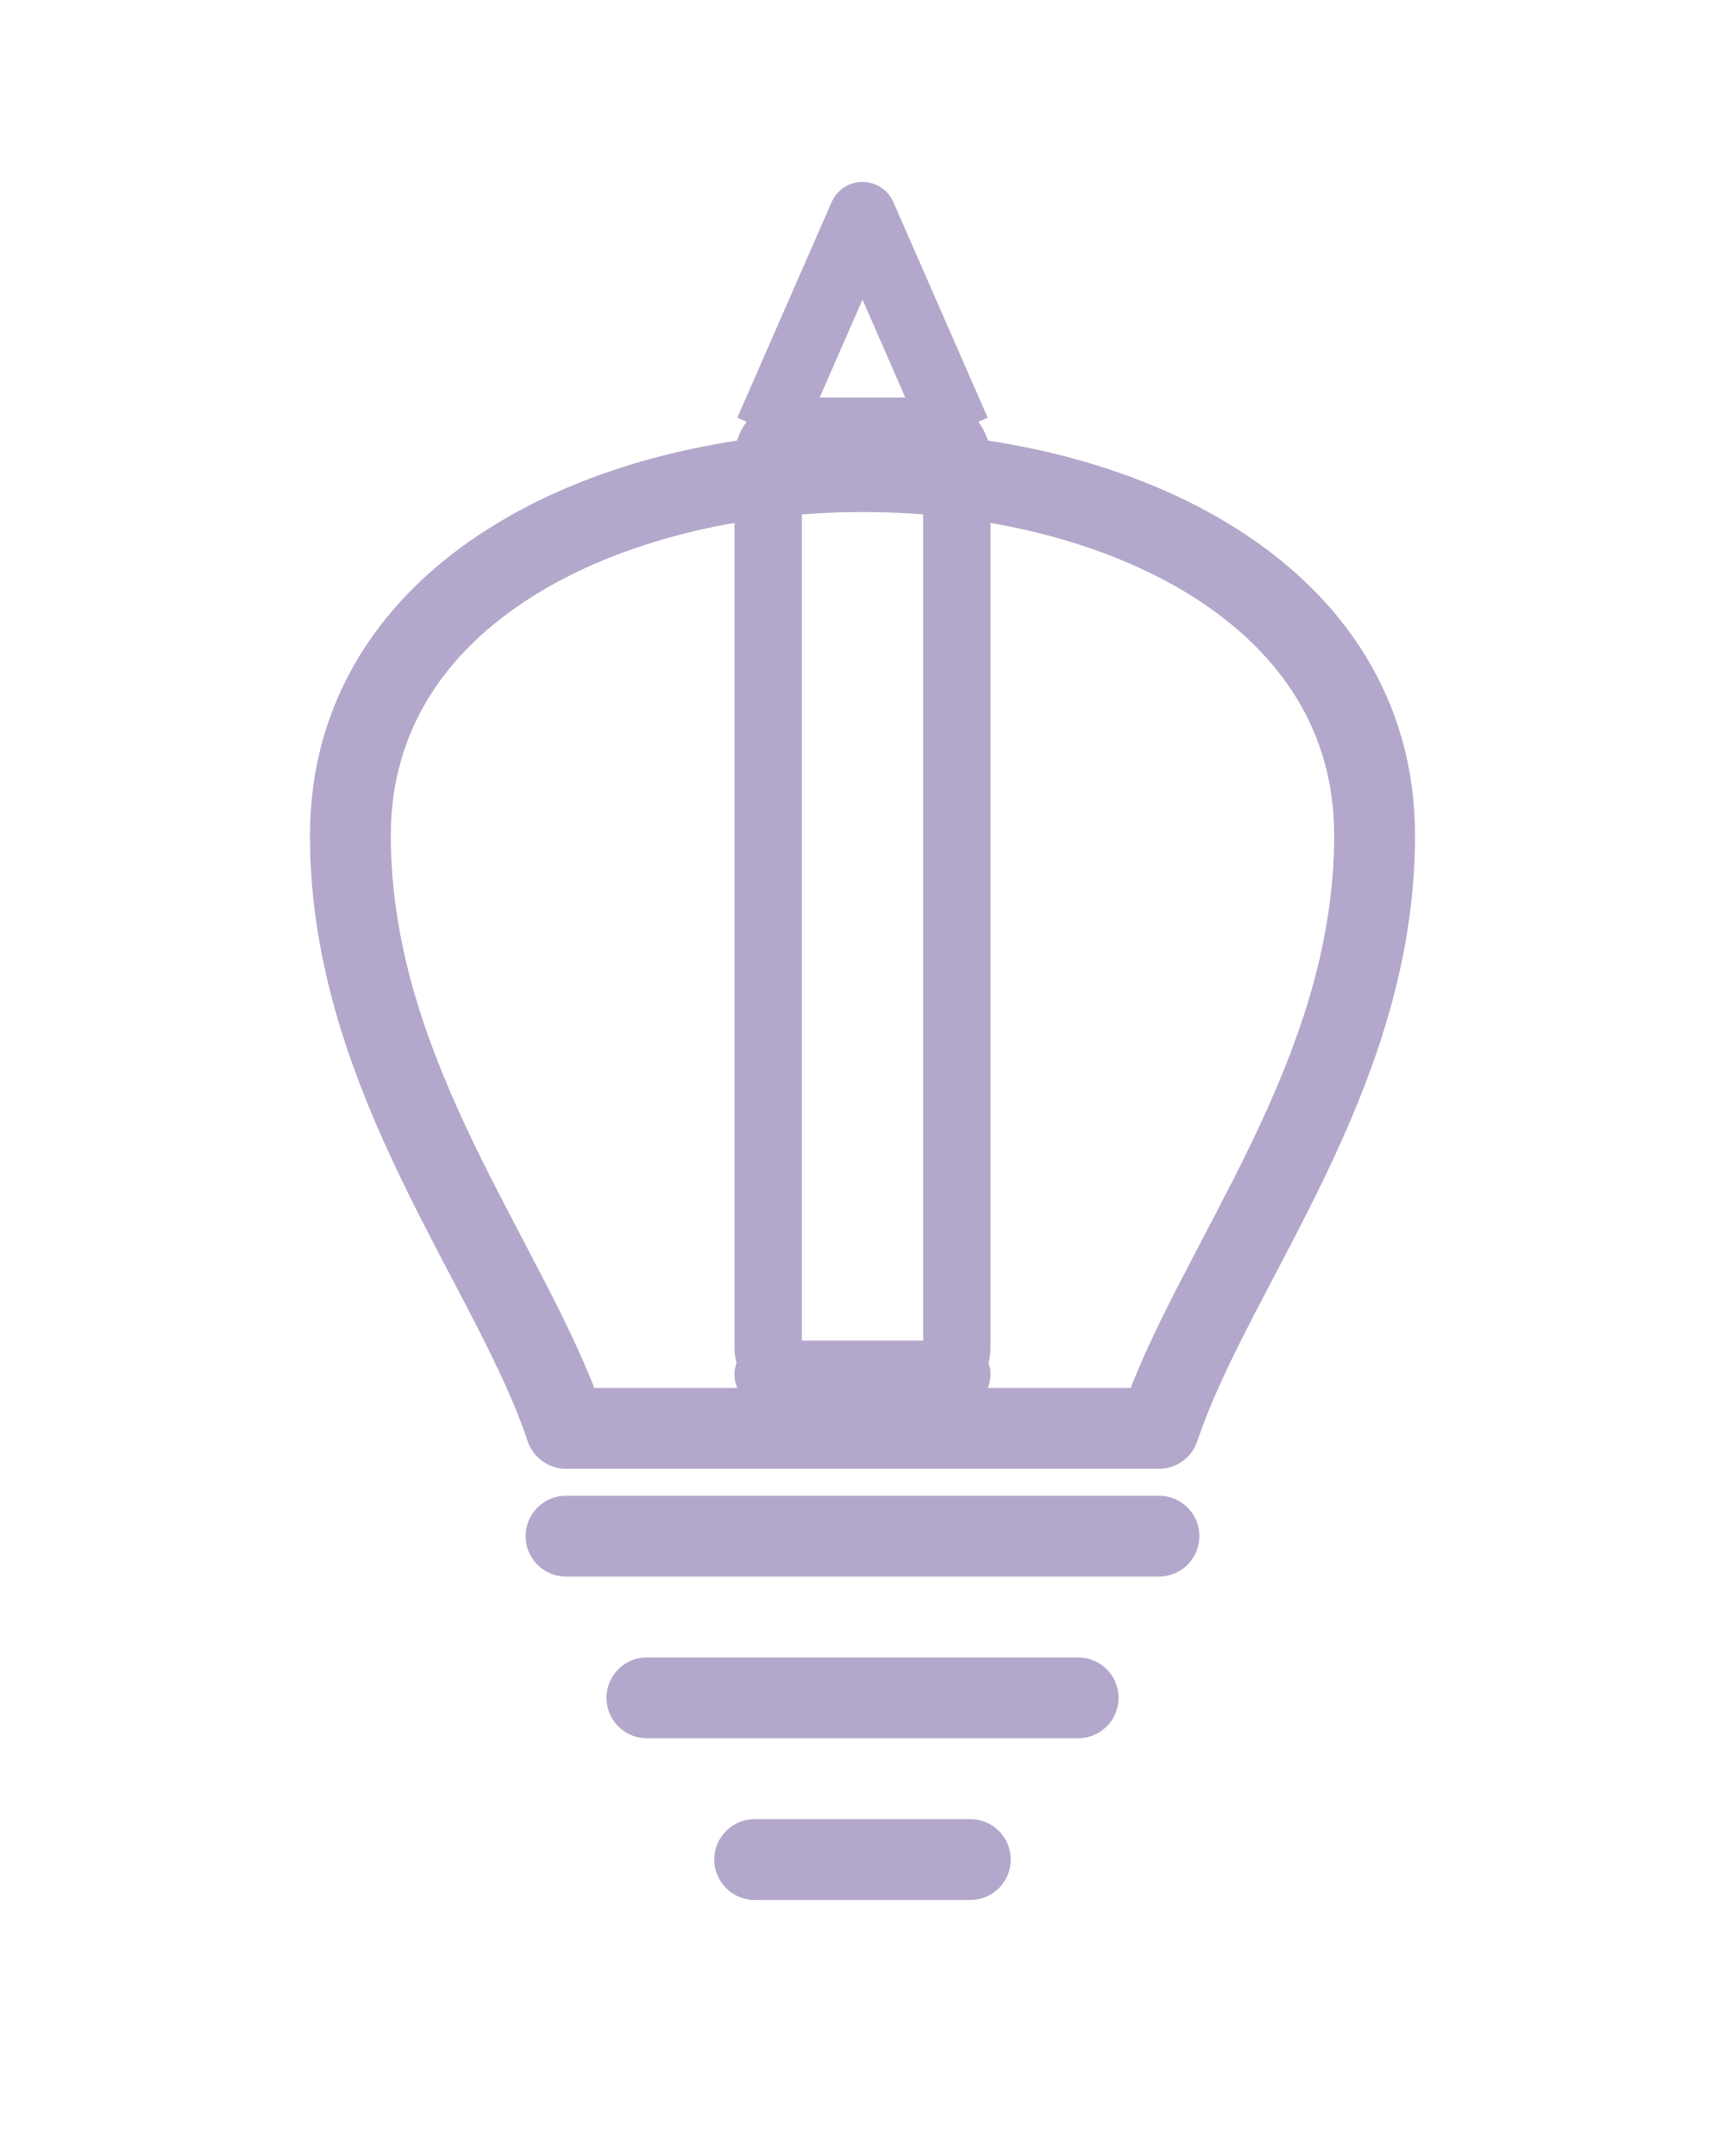
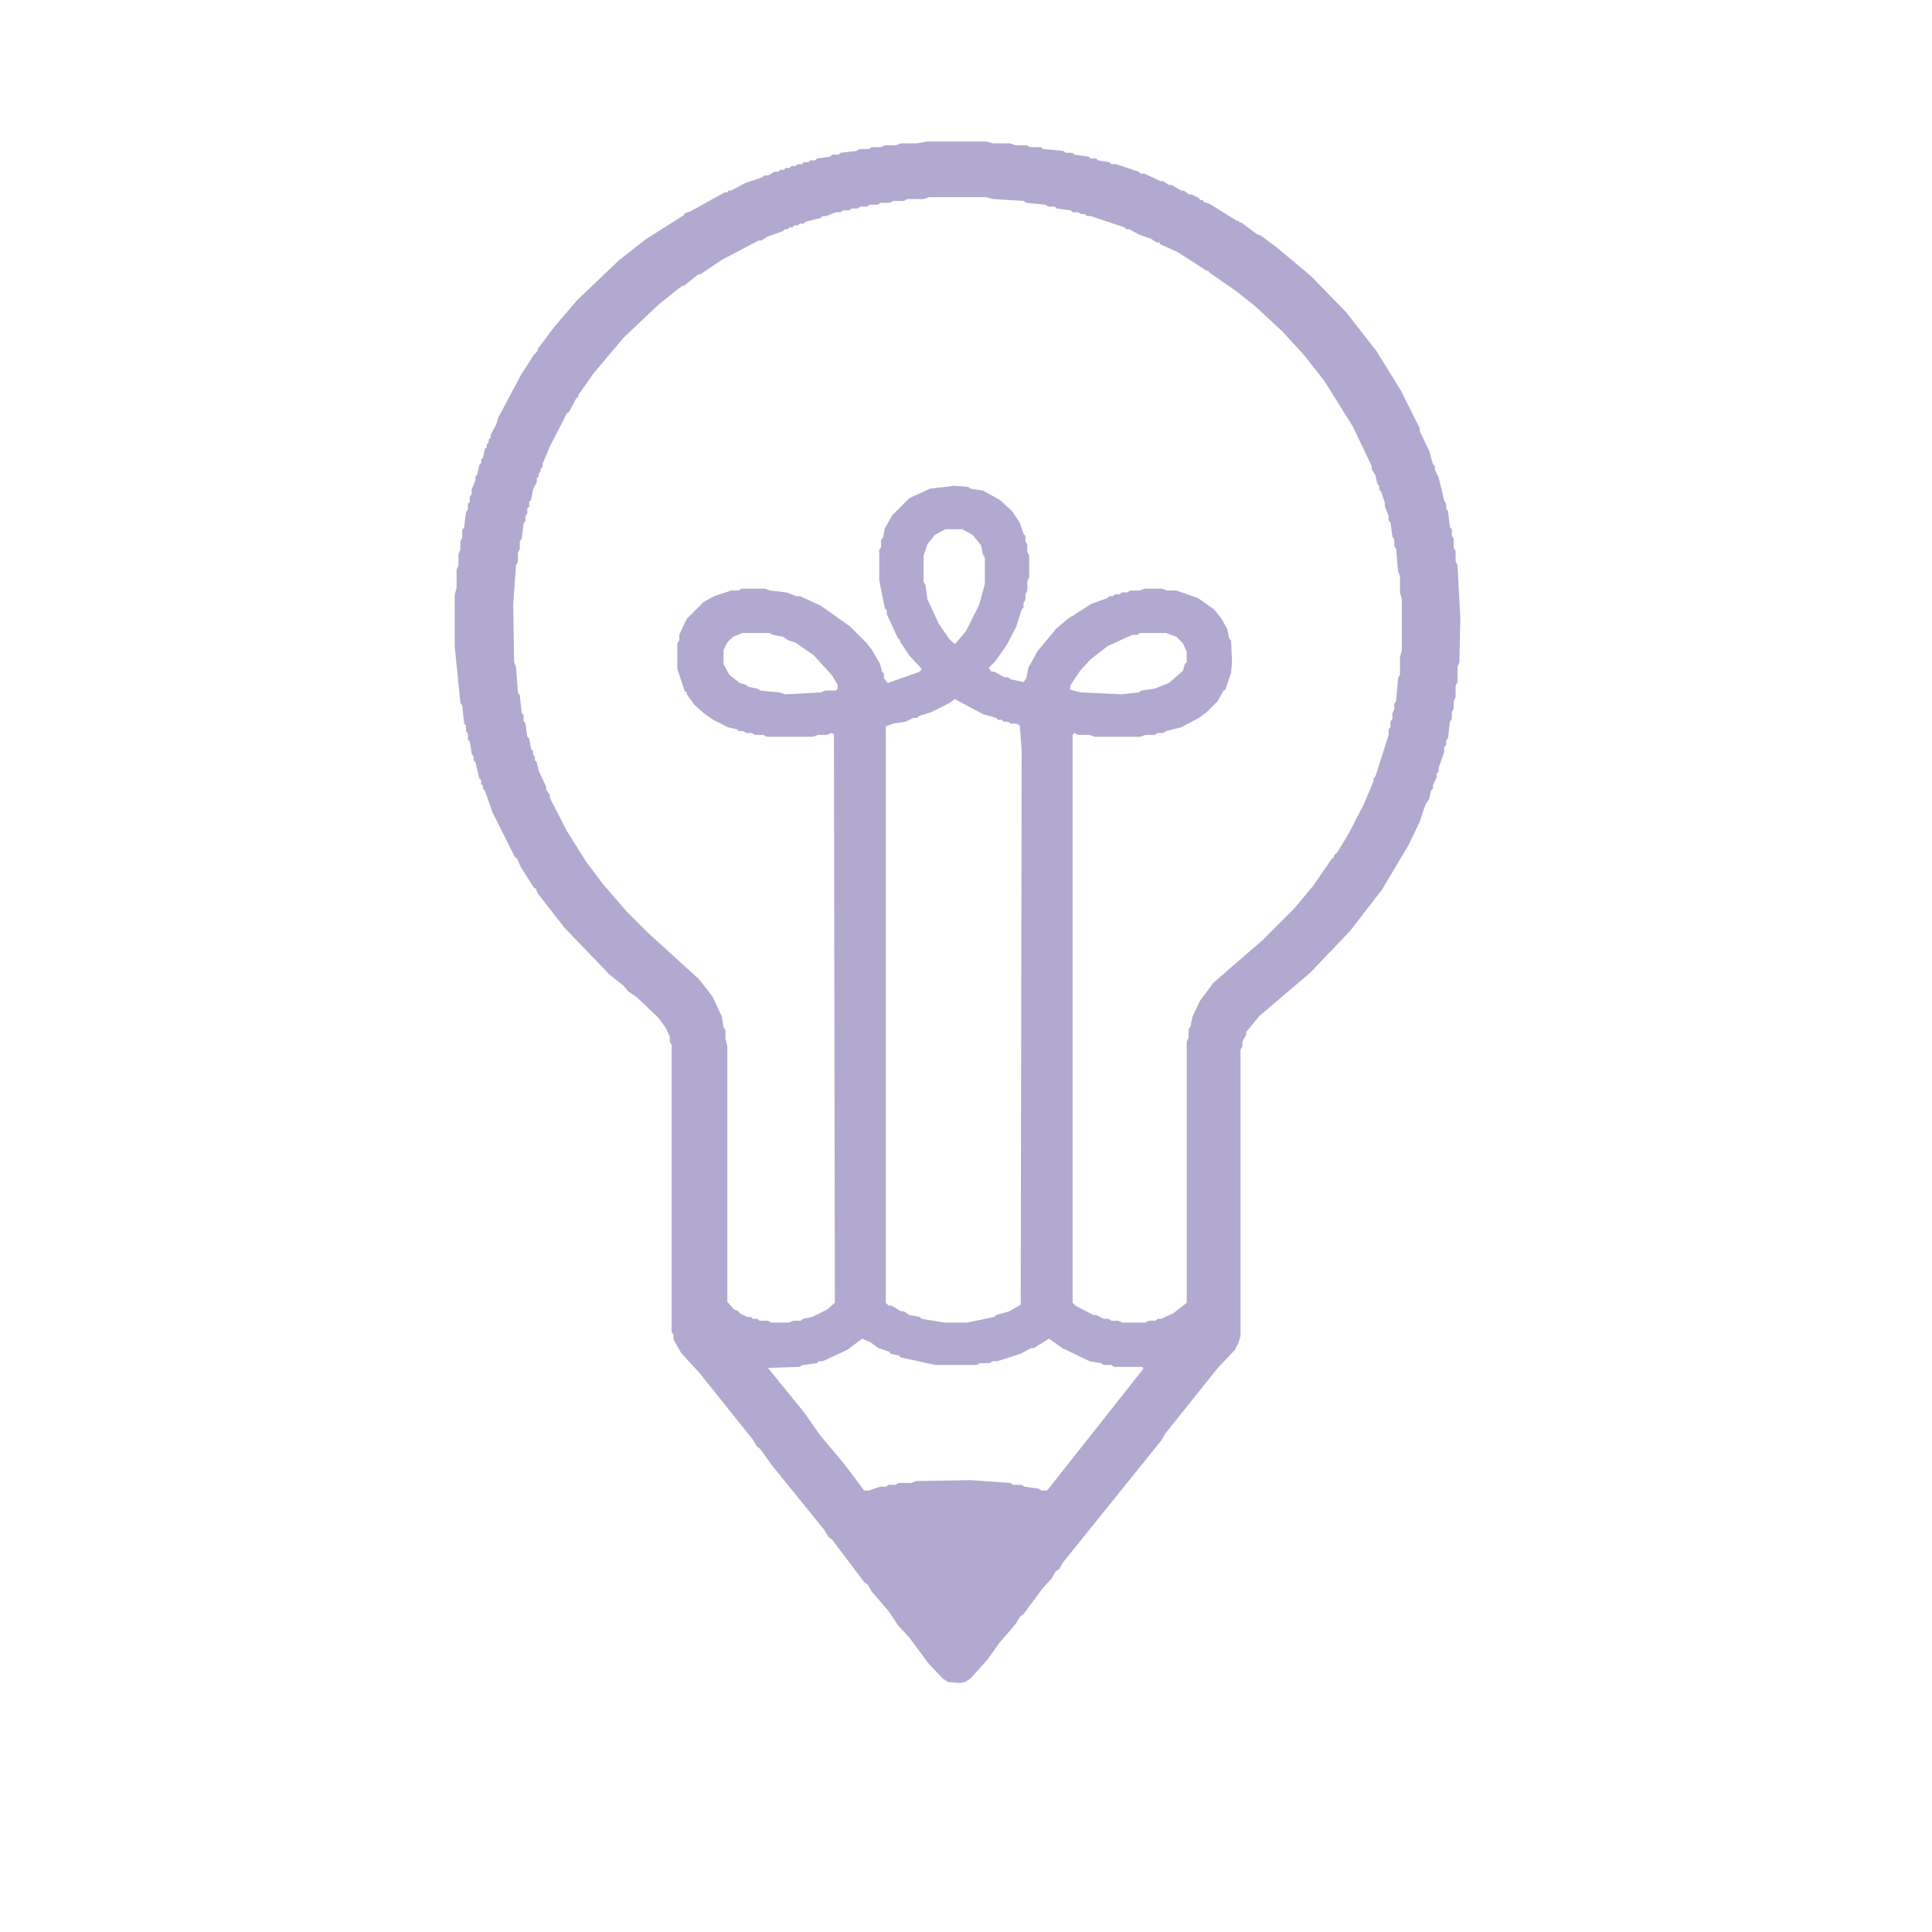
- <svg xmlns="http://www.w3.org/2000/svg" viewBox="0 0 64 80" fill="none">
-   <path d="M13 31 C13 13 51 13 51 31 C51 40 45 47 43 53 L21 53 C19 47 13 40 13 31 Z" stroke="#b3a8cb" stroke-width="3" stroke-linejoin="round" />
-   <line x1="21" y1="57" x2="43" y2="57" stroke="#b3a8cb" stroke-width="3" stroke-linecap="round" />
-   <line x1="24" y1="63" x2="40" y2="63" stroke="#b3a8cb" stroke-width="3" stroke-linecap="round" />
-   <line x1="28" y1="69" x2="36" y2="69" stroke="#b3a8cb" stroke-width="3" stroke-linecap="round" />
-   <rect x="28.5" y="16" width="7" height="35" rx="1" stroke="#b3a8cb" stroke-width="2.5" />
-   <path d="M28.5 16 L32 8 L35.5 16" stroke="#b3a8cb" stroke-width="2.5" stroke-linejoin="round" />
-   <line x1="28.5" y1="51" x2="35.5" y2="51" stroke="#b3a8cb" stroke-width="2.5" stroke-linecap="round" />
+ <svg xmlns="http://www.w3.org/2000/svg" width="2048" height="2048" viewBox="0 0 2048 2048">
+   <path fill="#b1a9cf" fill-rule="evenodd" d="M 983 150 L 972 152 L 955 152 L 950 154 L 938 154 L 934 156 L 924 156 L 921 158 L 911 158 L 908 160 L 891 162 L 889 164 L 882 164 L 880 166 L 866 168 L 864 170 L 859 170 L 857 172 L 852 172 L 850 174 L 846 174 L 843 176 L 839 176 L 837 178 L 833 178 L 831 180 L 827 180 L 825 182 L 821 182 L 814 186 L 810 186 L 808 188 L 790 194 L 775 202 L 772 202 L 771 204 L 768 204 L 732 224 L 726 226 L 725 228 L 684 254 L 656 276 L 612 318 L 588 346 L 570 370 L 570 372 L 566 376 L 552 398 L 528 443 L 526 450 L 520 461 L 520 464 L 518 466 L 518 469 L 516 471 L 516 474 L 514 476 L 512 485 L 510 487 L 510 491 L 508 493 L 506 503 L 504 505 L 504 509 L 500 519 L 500 524 L 498 526 L 498 532 L 496 534 L 496 540 L 494 543 L 492 559 L 490 562 L 490 570 L 488 574 L 488 583 L 486 587 L 486 599 L 484 604 L 484 623 L 482 631 L 482 685 L 488 745 L 490 748 L 492 767 L 494 769 L 494 775 L 496 778 L 496 784 L 498 786 L 500 799 L 502 802 L 502 806 L 504 808 L 508 825 L 510 827 L 510 831 L 512 833 L 512 836 L 514 838 L 522 861 L 546 909 L 548 910 L 552 919 L 566 941 L 568 942 L 570 947 L 598 983 L 646 1033 L 661 1045 L 666 1051 L 675 1057 L 698 1079 L 706 1090 L 710 1099 L 710 1104 L 712 1108 L 712 1412 L 714 1415 L 714 1420 L 722 1434 L 742 1456 L 798 1526 L 802 1533 L 806 1536 L 818 1553 L 874 1622 L 878 1629 L 882 1632 L 916 1677 L 920 1680 L 924 1687 L 942 1708 L 952 1723 L 964 1736 L 984 1763 L 999 1779 L 1005 1783 L 1017 1784 L 1023 1783 L 1029 1779 L 1047 1759 L 1059 1742 L 1077 1721 L 1081 1714 L 1085 1711 L 1105 1684 L 1115 1673 L 1119 1666 L 1123 1663 L 1127 1656 L 1231 1527 L 1235 1520 L 1291 1450 L 1309 1431 L 1313 1423 L 1315 1416 L 1315 1113 L 1317 1109 L 1317 1104 L 1321 1097 L 1321 1094 L 1335 1077 L 1389 1031 L 1431 987 L 1465 943 L 1493 896 L 1505 871 L 1511 853 L 1515 847 L 1517 838 L 1519 836 L 1519 832 L 1523 824 L 1523 820 L 1525 818 L 1525 814 L 1531 797 L 1531 792 L 1533 790 L 1533 785 L 1535 782 L 1537 765 L 1539 762 L 1539 755 L 1541 751 L 1541 743 L 1543 739 L 1543 727 L 1545 723 L 1545 707 L 1547 702 L 1548 655 L 1545 599 L 1543 595 L 1543 584 L 1541 581 L 1541 571 L 1539 568 L 1539 561 L 1537 559 L 1535 542 L 1533 539 L 1533 534 L 1531 531 L 1525 506 L 1521 498 L 1521 494 L 1519 492 L 1515 478 L 1505 457 L 1505 454 L 1485 414 L 1459 372 L 1427 331 L 1389 292 L 1353 262 L 1337 250 L 1332 248 L 1316 236 L 1314 236 L 1313 234 L 1311 234 L 1282 216 L 1276 214 L 1275 212 L 1272 212 L 1271 210 L 1263 206 L 1260 206 L 1255 202 L 1252 202 L 1242 196 L 1239 196 L 1233 192 L 1230 192 L 1213 184 L 1209 184 L 1207 182 L 1183 174 L 1178 174 L 1176 172 L 1164 170 L 1162 168 L 1156 168 L 1154 166 L 1139 164 L 1137 162 L 1130 162 L 1127 160 L 1106 158 L 1103 156 L 1092 156 L 1088 154 L 1076 154 L 1071 152 L 1053 152 L 1045 150 Z M 814 1450 L 847 1449 L 851 1447 L 866 1445 L 868 1443 L 872 1443 L 898 1431 L 914 1419 L 923 1423 L 931 1429 L 943 1433 L 944 1435 L 953 1437 L 955 1439 L 992 1447 L 1035 1447 L 1039 1445 L 1049 1445 L 1052 1443 L 1057 1443 L 1082 1435 L 1093 1429 L 1096 1429 L 1112 1419 L 1126 1429 L 1155 1443 L 1167 1445 L 1170 1447 L 1178 1447 L 1181 1449 L 1211 1449 L 1212 1451 L 1110 1580 L 1104 1580 L 1101 1578 L 1086 1576 L 1083 1574 L 1074 1574 L 1071 1572 L 1029 1569 L 971 1570 L 966 1572 L 953 1572 L 949 1574 L 942 1574 L 939 1576 L 933 1576 L 921 1580 L 916 1580 L 895 1552 L 869 1521 L 853 1498 Z M 1012 741 L 1042 757 L 1056 761 L 1058 763 L 1062 763 L 1064 765 L 1069 765 L 1071 767 L 1077 767 L 1081 769 L 1083 795 L 1082 1383 L 1070 1390 L 1056 1394 L 1054 1396 L 1025 1402 L 1001 1402 L 977 1398 L 975 1396 L 964 1394 L 958 1390 L 955 1390 L 945 1384 L 942 1384 L 939 1381 L 939 770 L 947 767 L 960 765 L 968 761 L 972 761 L 974 759 L 987 755 L 1007 745 Z M 1258 691 L 1258 702 L 1256 704 L 1254 711 L 1239 724 L 1224 730 L 1210 732 L 1207 734 L 1189 736 L 1146 734 L 1134 731 L 1135 726 L 1145 711 L 1156 699 L 1174 685 L 1200 673 L 1206 673 L 1208 671 L 1236 671 L 1247 675 L 1254 682 Z M 767 689 L 771 681 L 777 675 L 787 671 L 816 671 L 819 673 L 830 675 L 836 679 L 843 681 L 863 695 L 882 716 L 888 726 L 888 730 L 886 732 L 875 732 L 870 734 L 832 736 L 826 734 L 806 732 L 803 730 L 793 728 L 791 726 L 784 724 L 773 715 L 767 704 Z M 1002 561 L 1020 561 L 1031 567 L 1040 578 L 1042 588 L 1044 591 L 1044 619 L 1038 641 L 1024 669 L 1013 682 L 1011 682 L 1006 677 L 995 661 L 983 635 L 981 620 L 979 617 L 979 589 L 983 577 L 991 567 Z M 872 229 L 876 229 L 886 225 L 891 225 L 894 223 L 900 223 L 903 221 L 909 221 L 912 219 L 919 219 L 922 217 L 930 217 L 934 215 L 943 215 L 947 213 L 958 213 L 962 211 L 979 211 L 985 209 L 1045 209 L 1053 211 L 1085 213 L 1088 215 L 1108 217 L 1111 219 L 1118 219 L 1120 221 L 1135 223 L 1137 225 L 1143 225 L 1146 227 L 1150 227 L 1152 229 L 1156 229 L 1192 241 L 1194 243 L 1197 243 L 1208 249 L 1220 253 L 1226 257 L 1229 257 L 1230 259 L 1248 267 L 1279 287 L 1281 287 L 1282 289 L 1311 309 L 1331 325 L 1359 351 L 1382 376 L 1404 404 L 1434 452 L 1454 494 L 1454 497 L 1458 504 L 1460 513 L 1462 515 L 1462 519 L 1464 521 L 1468 533 L 1468 537 L 1472 547 L 1472 552 L 1474 554 L 1476 569 L 1478 572 L 1478 579 L 1480 582 L 1482 606 L 1484 610 L 1484 628 L 1486 635 L 1486 689 L 1484 697 L 1484 715 L 1482 719 L 1480 743 L 1478 746 L 1478 752 L 1476 756 L 1476 762 L 1474 765 L 1474 771 L 1472 773 L 1472 779 L 1458 823 L 1456 825 L 1456 828 L 1446 852 L 1430 883 L 1418 903 L 1414 907 L 1414 909 L 1412 910 L 1392 939 L 1372 963 L 1339 996 L 1286 1042 L 1272 1061 L 1264 1078 L 1262 1088 L 1260 1091 L 1260 1100 L 1258 1104 L 1258 1381 L 1244 1392 L 1231 1398 L 1227 1398 L 1225 1400 L 1218 1400 L 1214 1402 L 1190 1402 L 1185 1400 L 1178 1400 L 1175 1398 L 1170 1398 L 1162 1394 L 1159 1394 L 1140 1384 L 1137 1381 L 1137 779 L 1139 777 L 1143 779 L 1155 779 L 1160 781 L 1209 781 L 1214 779 L 1224 779 L 1227 777 L 1233 777 L 1236 775 L 1252 771 L 1271 761 L 1279 755 L 1291 743 L 1297 732 L 1299 731 L 1305 713 L 1306 702 L 1305 679 L 1303 677 L 1301 667 L 1295 656 L 1287 646 L 1270 634 L 1247 626 L 1237 626 L 1232 624 L 1213 624 L 1208 626 L 1198 626 L 1195 628 L 1189 628 L 1187 630 L 1182 630 L 1180 632 L 1176 632 L 1174 634 L 1157 640 L 1132 656 L 1120 666 L 1100 690 L 1090 708 L 1088 719 L 1085 723 L 1071 720 L 1069 718 L 1065 718 L 1054 712 L 1051 712 L 1048 708 L 1055 701 L 1067 684 L 1077 665 L 1083 646 L 1085 644 L 1085 639 L 1087 636 L 1087 630 L 1089 626 L 1089 616 L 1091 612 L 1091 589 L 1089 585 L 1089 577 L 1087 574 L 1087 568 L 1085 566 L 1081 554 L 1073 542 L 1060 530 L 1042 520 L 1029 518 L 1026 516 L 1011 515 L 986 518 L 964 528 L 946 546 L 938 560 L 936 570 L 934 572 L 934 580 L 932 583 L 932 615 L 938 645 L 940 647 L 940 651 L 952 677 L 954 678 L 954 680 L 964 695 L 977 709 L 975 712 L 941 724 L 937 719 L 937 714 L 935 712 L 933 704 L 925 690 L 919 682 L 901 664 L 870 642 L 848 632 L 844 632 L 834 628 L 816 626 L 811 624 L 786 624 L 783 626 L 775 626 L 757 632 L 746 638 L 728 656 L 720 673 L 720 679 L 718 682 L 718 709 L 726 733 L 728 734 L 728 736 L 736 747 L 746 756 L 756 763 L 772 771 L 781 773 L 783 775 L 788 775 L 791 777 L 797 777 L 800 779 L 809 779 L 813 781 L 862 781 L 867 779 L 877 779 L 881 777 L 884 778 L 885 1381 L 877 1388 L 861 1396 L 851 1398 L 849 1400 L 841 1400 L 836 1402 L 818 1402 L 814 1400 L 805 1400 L 803 1398 L 798 1398 L 796 1396 L 792 1396 L 784 1392 L 783 1390 L 778 1388 L 771 1380 L 771 1109 L 769 1101 L 769 1092 L 767 1089 L 765 1077 L 755 1056 L 741 1038 L 686 988 L 665 967 L 639 937 L 621 913 L 601 881 L 583 846 L 583 843 L 579 837 L 579 834 L 571 817 L 569 808 L 567 806 L 567 802 L 565 800 L 565 796 L 563 794 L 561 783 L 559 781 L 557 767 L 555 764 L 555 758 L 553 756 L 551 737 L 549 734 L 547 707 L 545 702 L 544 641 L 547 599 L 549 596 L 549 586 L 551 582 L 551 574 L 553 571 L 555 555 L 557 552 L 557 547 L 559 544 L 559 539 L 561 537 L 561 532 L 563 530 L 565 519 L 569 511 L 569 507 L 571 505 L 571 502 L 573 500 L 573 497 L 575 495 L 575 492 L 583 473 L 601 438 L 603 437 L 611 422 L 613 421 L 613 419 L 629 396 L 661 358 L 698 323 L 723 303 L 725 303 L 740 291 L 742 291 L 766 275 L 804 255 L 807 255 L 813 251 L 830 245 L 832 243 L 835 243 L 837 241 L 840 241 L 842 239 L 846 239 L 848 237 L 852 237 L 854 235 L 870 231 Z" />
</svg>
